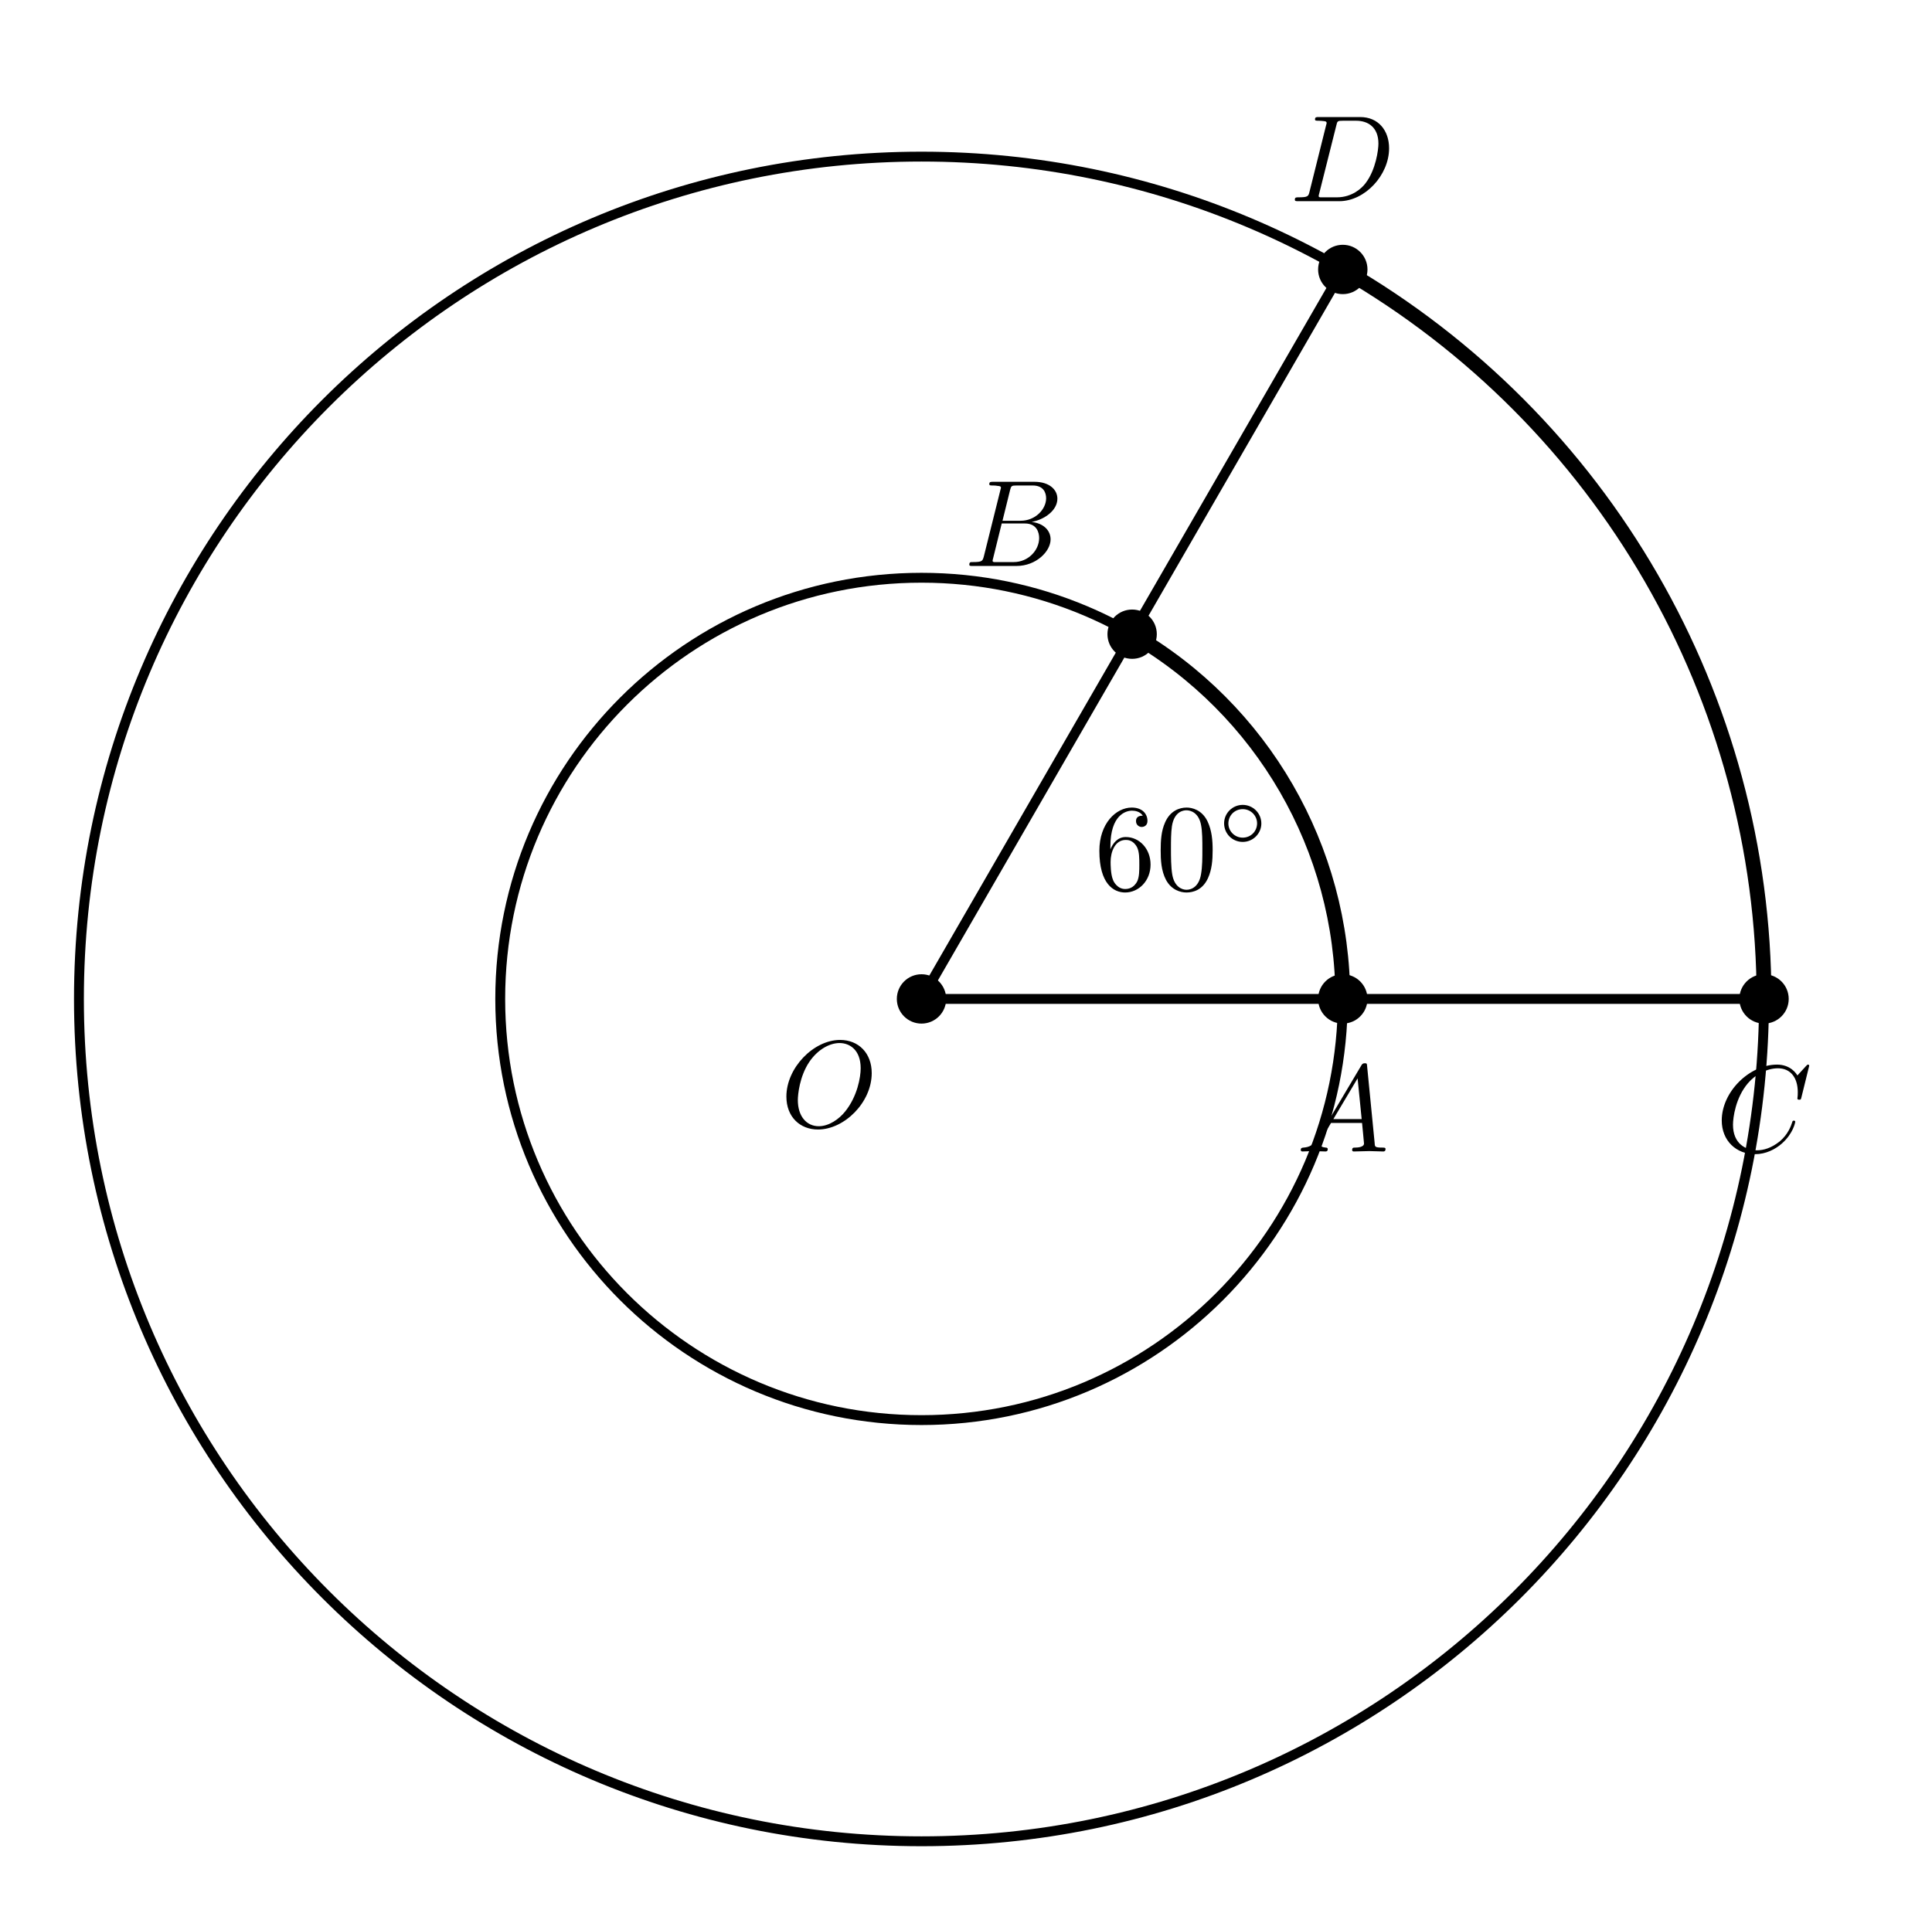
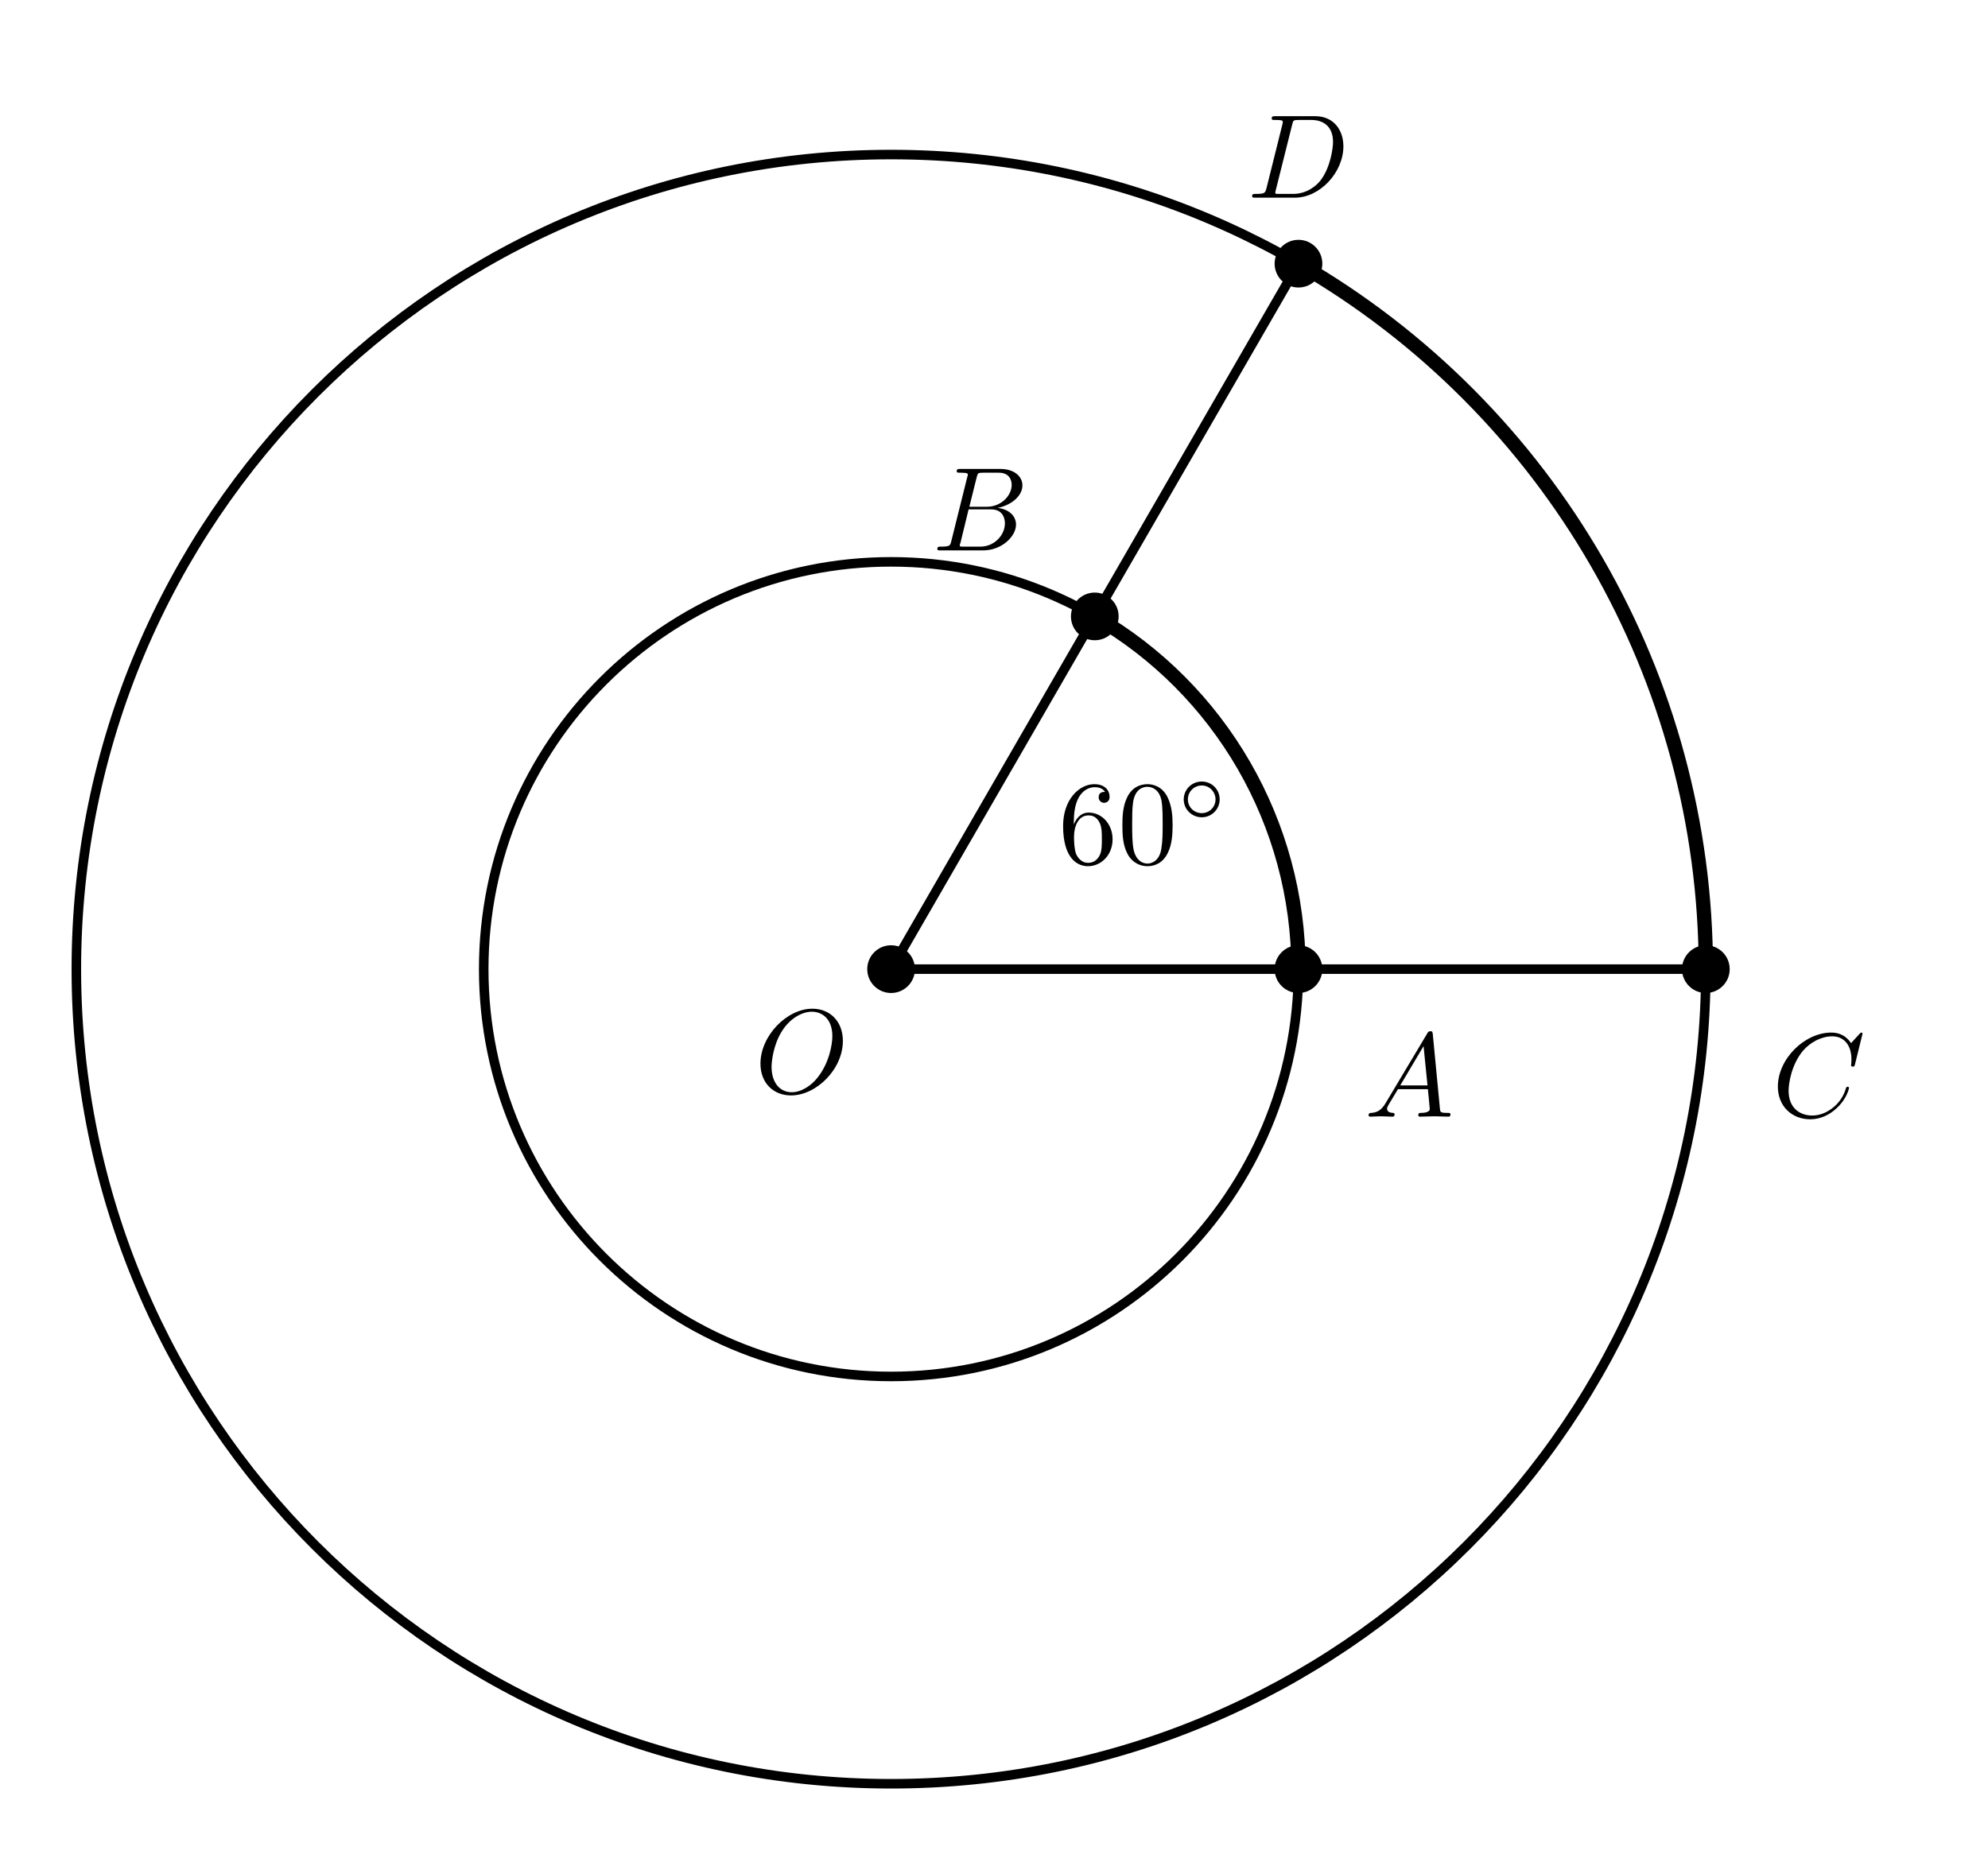
- <svg xmlns="http://www.w3.org/2000/svg" xmlns:xlink="http://www.w3.org/1999/xlink" width="155.653" height="154.943" viewBox="0 0 155.653 154.943">
+ <svg xmlns="http://www.w3.org/2000/svg" xmlns:xlink="http://www.w3.org/1999/xlink" width="165.082" height="154.943" viewBox="0 0 165.082 154.943">
  <defs>
    <g>
      <g id="glyph-0-0">
-         <path d="M 7.359 -4.328 C 7.359 -5.938 6.297 -7 4.812 -7 C 2.672 -7 0.484 -4.75 0.484 -2.438 C 0.484 -0.781 1.594 0.219 3.031 0.219 C 5.141 0.219 7.359 -1.953 7.359 -4.328 Z M 3.094 -0.047 C 2.109 -0.047 1.406 -0.844 1.406 -2.156 C 1.406 -2.594 1.547 -4.047 2.312 -5.203 C 3 -6.234 3.969 -6.75 4.766 -6.75 C 5.578 -6.75 6.469 -6.203 6.469 -4.719 C 6.469 -4 6.203 -2.453 5.219 -1.234 C 4.734 -0.625 3.922 -0.047 3.094 -0.047 Z M 3.094 -0.047 " />
+         <path d="M 7.328 -4.312 C 7.328 -5.906 6.281 -6.984 4.797 -6.984 C 2.672 -6.984 0.484 -4.734 0.484 -2.422 C 0.484 -0.781 1.594 0.219 3.016 0.219 C 5.125 0.219 7.328 -1.953 7.328 -4.312 Z M 3.078 -0.047 C 2.094 -0.047 1.406 -0.844 1.406 -2.156 C 1.406 -2.578 1.547 -4.031 2.312 -5.188 C 2.984 -6.219 3.969 -6.734 4.75 -6.734 C 5.562 -6.734 6.453 -6.188 6.453 -4.703 C 6.453 -4 6.188 -2.453 5.203 -1.234 C 4.719 -0.625 3.906 -0.047 3.078 -0.047 Z M 3.078 -0.047 " />
      </g>
      <g id="glyph-0-1">
-         <path d="M 1.781 -1.141 C 1.375 -0.484 1 -0.344 0.562 -0.312 C 0.438 -0.297 0.344 -0.297 0.344 -0.109 C 0.344 -0.047 0.391 0 0.484 0 C 0.75 0 1.047 -0.031 1.328 -0.031 C 1.656 -0.031 2 0 2.328 0 C 2.391 0 2.516 0 2.516 -0.188 C 2.516 -0.297 2.422 -0.312 2.359 -0.312 C 2.125 -0.328 1.891 -0.406 1.891 -0.656 C 1.891 -0.781 1.953 -0.891 2.031 -1.031 L 2.781 -2.297 L 5.281 -2.297 C 5.297 -2.094 5.438 -0.734 5.438 -0.641 C 5.438 -0.344 4.922 -0.312 4.719 -0.312 C 4.578 -0.312 4.484 -0.312 4.484 -0.109 C 4.484 0 4.594 0 4.625 0 C 5.031 0 5.453 -0.031 5.859 -0.031 C 6.109 -0.031 6.734 0 6.984 0 C 7.047 0 7.172 0 7.172 -0.203 C 7.172 -0.312 7.062 -0.312 6.938 -0.312 C 6.312 -0.312 6.312 -0.375 6.297 -0.672 L 5.688 -6.875 C 5.672 -7.078 5.672 -7.109 5.5 -7.109 C 5.344 -7.109 5.297 -7.047 5.234 -6.953 Z M 2.969 -2.609 L 4.922 -5.891 L 5.25 -2.609 Z M 2.969 -2.609 " />
+         <path d="M 1.766 -1.141 C 1.375 -0.469 0.984 -0.344 0.562 -0.312 C 0.438 -0.297 0.344 -0.297 0.344 -0.109 C 0.344 -0.047 0.391 0 0.469 0 C 0.75 0 1.047 -0.031 1.328 -0.031 C 1.656 -0.031 2 0 2.312 0 C 2.375 0 2.5 0 2.5 -0.188 C 2.5 -0.297 2.422 -0.312 2.344 -0.312 C 2.125 -0.328 1.875 -0.406 1.875 -0.656 C 1.875 -0.766 1.938 -0.875 2.016 -1.016 L 2.781 -2.281 L 5.266 -2.281 C 5.281 -2.078 5.422 -0.734 5.422 -0.641 C 5.422 -0.344 4.906 -0.312 4.703 -0.312 C 4.562 -0.312 4.469 -0.312 4.469 -0.109 C 4.469 0 4.594 0 4.609 0 C 5.016 0 5.438 -0.031 5.844 -0.031 C 6.094 -0.031 6.719 0 6.969 0 C 7.031 0 7.141 0 7.141 -0.203 C 7.141 -0.312 7.047 -0.312 6.922 -0.312 C 6.297 -0.312 6.297 -0.375 6.266 -0.656 L 5.672 -6.859 C 5.641 -7.047 5.641 -7.094 5.484 -7.094 C 5.312 -7.094 5.281 -7.031 5.219 -6.922 Z M 2.969 -2.594 L 4.906 -5.859 L 5.234 -2.594 Z M 2.969 -2.594 " />
      </g>
      <g id="glyph-0-2">
-         <path d="M 7.547 -6.906 C 7.547 -6.938 7.531 -7 7.438 -7 C 7.406 -7 7.406 -7 7.297 -6.891 L 6.594 -6.125 C 6.516 -6.266 6.047 -7 4.953 -7 C 2.734 -7 0.5 -4.812 0.5 -2.5 C 0.5 -0.859 1.672 0.219 3.188 0.219 C 4.047 0.219 4.812 -0.172 5.344 -0.641 C 6.266 -1.453 6.422 -2.359 6.422 -2.391 C 6.422 -2.484 6.328 -2.484 6.312 -2.484 C 6.25 -2.484 6.203 -2.469 6.188 -2.391 C 6.094 -2.094 5.859 -1.391 5.172 -0.812 C 4.484 -0.266 3.859 -0.094 3.344 -0.094 C 2.453 -0.094 1.406 -0.609 1.406 -2.156 C 1.406 -2.719 1.609 -4.328 2.609 -5.5 C 3.203 -6.203 4.141 -6.703 5.031 -6.703 C 6.047 -6.703 6.625 -5.938 6.625 -4.781 C 6.625 -4.375 6.594 -4.375 6.594 -4.266 C 6.594 -4.172 6.703 -4.172 6.75 -4.172 C 6.875 -4.172 6.875 -4.188 6.922 -4.375 Z M 7.547 -6.906 " />
+         <path d="M 7.531 -6.891 C 7.531 -6.922 7.516 -6.984 7.422 -6.984 C 7.391 -6.984 7.375 -6.969 7.266 -6.859 L 6.578 -6.109 C 6.484 -6.234 6.031 -6.984 4.938 -6.984 C 2.719 -6.984 0.5 -4.797 0.5 -2.5 C 0.5 -0.859 1.672 0.219 3.188 0.219 C 4.047 0.219 4.797 -0.172 5.312 -0.641 C 6.234 -1.453 6.406 -2.344 6.406 -2.375 C 6.406 -2.484 6.312 -2.484 6.297 -2.484 C 6.234 -2.484 6.188 -2.453 6.156 -2.375 C 6.078 -2.094 5.844 -1.391 5.156 -0.812 C 4.484 -0.25 3.859 -0.094 3.344 -0.094 C 2.453 -0.094 1.391 -0.609 1.391 -2.156 C 1.391 -2.719 1.609 -4.312 2.594 -5.484 C 3.203 -6.188 4.125 -6.672 5.016 -6.672 C 6.016 -6.672 6.609 -5.906 6.609 -4.766 C 6.609 -4.375 6.578 -4.359 6.578 -4.266 C 6.578 -4.156 6.688 -4.156 6.719 -4.156 C 6.859 -4.156 6.859 -4.188 6.906 -4.359 Z M 7.531 -6.891 " />
      </g>
      <g id="glyph-0-3">
-         <path d="M 1.594 -0.781 C 1.484 -0.391 1.469 -0.312 0.688 -0.312 C 0.516 -0.312 0.422 -0.312 0.422 -0.109 C 0.422 0 0.5 0 0.688 0 L 4.234 0 C 5.797 0 6.969 -1.172 6.969 -2.141 C 6.969 -2.859 6.406 -3.438 5.438 -3.547 C 6.469 -3.734 7.516 -4.469 7.516 -5.422 C 7.516 -6.156 6.859 -6.781 5.672 -6.781 L 2.328 -6.781 C 2.141 -6.781 2.031 -6.781 2.031 -6.594 C 2.031 -6.484 2.125 -6.484 2.312 -6.484 C 2.328 -6.484 2.531 -6.484 2.688 -6.453 C 2.875 -6.438 2.969 -6.422 2.969 -6.297 C 2.969 -6.266 2.953 -6.234 2.922 -6.109 Z M 3.094 -3.641 L 3.703 -6.109 C 3.797 -6.453 3.812 -6.484 4.25 -6.484 L 5.531 -6.484 C 6.406 -6.484 6.609 -5.891 6.609 -5.453 C 6.609 -4.578 5.75 -3.641 4.547 -3.641 Z M 2.641 -0.312 C 2.5 -0.312 2.484 -0.312 2.422 -0.312 C 2.328 -0.328 2.297 -0.344 2.297 -0.422 C 2.297 -0.453 2.297 -0.469 2.344 -0.641 L 3.031 -3.422 L 4.906 -3.422 C 5.859 -3.422 6.047 -2.688 6.047 -2.25 C 6.047 -1.266 5.172 -0.312 4 -0.312 Z M 2.641 -0.312 " />
+         <path d="M 1.578 -0.766 C 1.484 -0.391 1.469 -0.312 0.688 -0.312 C 0.516 -0.312 0.422 -0.312 0.422 -0.109 C 0.422 0 0.5 0 0.688 0 L 4.219 0 C 5.781 0 6.953 -1.172 6.953 -2.141 C 6.953 -2.859 6.375 -3.422 5.422 -3.531 C 6.453 -3.719 7.484 -4.453 7.484 -5.406 C 7.484 -6.125 6.828 -6.766 5.641 -6.766 L 2.312 -6.766 C 2.125 -6.766 2.031 -6.766 2.031 -6.562 C 2.031 -6.453 2.125 -6.453 2.312 -6.453 C 2.328 -6.453 2.516 -6.453 2.688 -6.438 C 2.859 -6.422 2.953 -6.406 2.953 -6.281 C 2.953 -6.234 2.938 -6.219 2.906 -6.094 Z M 3.078 -3.625 L 3.688 -6.078 C 3.781 -6.422 3.797 -6.453 4.234 -6.453 L 5.516 -6.453 C 6.375 -6.453 6.594 -5.875 6.594 -5.438 C 6.594 -4.562 5.734 -3.625 4.531 -3.625 Z M 2.641 -0.312 C 2.5 -0.312 2.484 -0.312 2.422 -0.312 C 2.312 -0.328 2.281 -0.344 2.281 -0.422 C 2.281 -0.453 2.281 -0.469 2.344 -0.641 L 3.016 -3.406 L 4.891 -3.406 C 5.844 -3.406 6.031 -2.672 6.031 -2.25 C 6.031 -1.266 5.156 -0.312 3.984 -0.312 Z M 2.641 -0.312 " />
      </g>
      <g id="glyph-0-4">
-         <path d="M 1.578 -0.781 C 1.484 -0.391 1.453 -0.312 0.672 -0.312 C 0.5 -0.312 0.391 -0.312 0.391 -0.125 C 0.391 0 0.484 0 0.672 0 L 3.969 0 C 6.031 0 7.984 -2.094 7.984 -4.266 C 7.984 -5.672 7.141 -6.781 5.656 -6.781 L 2.312 -6.781 C 2.125 -6.781 2.016 -6.781 2.016 -6.594 C 2.016 -6.484 2.109 -6.484 2.312 -6.484 C 2.438 -6.484 2.609 -6.469 2.734 -6.453 C 2.891 -6.438 2.953 -6.406 2.953 -6.297 C 2.953 -6.266 2.938 -6.234 2.906 -6.109 Z M 3.734 -6.109 C 3.812 -6.453 3.828 -6.484 4.266 -6.484 L 5.328 -6.484 C 6.297 -6.484 7.125 -5.953 7.125 -4.641 C 7.125 -4.156 6.922 -2.531 6.078 -1.438 C 5.797 -1.062 5.016 -0.312 3.781 -0.312 L 2.656 -0.312 C 2.531 -0.312 2.5 -0.312 2.438 -0.312 C 2.344 -0.328 2.312 -0.344 2.312 -0.422 C 2.312 -0.453 2.312 -0.469 2.359 -0.641 Z M 3.734 -6.109 " />
+         <path d="M 1.578 -0.766 C 1.469 -0.391 1.453 -0.312 0.672 -0.312 C 0.5 -0.312 0.391 -0.312 0.391 -0.125 C 0.391 0 0.484 0 0.672 0 L 3.953 0 C 6.016 0 7.969 -2.094 7.969 -4.266 C 7.969 -5.656 7.125 -6.766 5.641 -6.766 L 2.312 -6.766 C 2.125 -6.766 2.016 -6.766 2.016 -6.578 C 2.016 -6.453 2.094 -6.453 2.297 -6.453 C 2.422 -6.453 2.609 -6.453 2.719 -6.438 C 2.875 -6.422 2.938 -6.391 2.938 -6.281 C 2.938 -6.234 2.938 -6.219 2.906 -6.094 Z M 3.719 -6.078 C 3.797 -6.422 3.828 -6.453 4.25 -6.453 L 5.312 -6.453 C 6.281 -6.453 7.109 -5.938 7.109 -4.625 C 7.109 -4.141 6.906 -2.516 6.062 -1.422 C 5.781 -1.062 5 -0.312 3.781 -0.312 L 2.656 -0.312 C 2.516 -0.312 2.5 -0.312 2.438 -0.312 C 2.344 -0.328 2.312 -0.344 2.312 -0.422 C 2.312 -0.453 2.312 -0.469 2.359 -0.641 Z M 3.719 -6.078 " />
      </g>
      <g id="glyph-1-0">
-         <path d="M 1.312 -3.266 L 1.312 -3.5 C 1.312 -6.016 2.547 -6.375 3.047 -6.375 C 3.297 -6.375 3.703 -6.312 3.922 -5.969 C 3.781 -5.969 3.375 -5.969 3.375 -5.531 C 3.375 -5.219 3.625 -5.062 3.828 -5.062 C 4 -5.062 4.297 -5.156 4.297 -5.547 C 4.297 -6.141 3.859 -6.625 3.031 -6.625 C 1.766 -6.625 0.422 -5.344 0.422 -3.141 C 0.422 -0.484 1.562 0.219 2.5 0.219 C 3.594 0.219 4.547 -0.719 4.547 -2.031 C 4.547 -3.297 3.656 -4.25 2.547 -4.25 C 1.875 -4.25 1.516 -3.734 1.312 -3.266 Z M 2.5 -0.062 C 1.875 -0.062 1.562 -0.656 1.516 -0.812 C 1.328 -1.266 1.328 -2.062 1.328 -2.25 C 1.328 -3.016 1.656 -4.016 2.547 -4.016 C 2.703 -4.016 3.156 -4.016 3.469 -3.406 C 3.641 -3.031 3.641 -2.531 3.641 -2.031 C 3.641 -1.562 3.641 -1.062 3.484 -0.703 C 3.188 -0.109 2.719 -0.062 2.5 -0.062 Z M 2.5 -0.062 " />
+         <path d="M 1.312 -3.25 L 1.312 -3.484 C 1.312 -6 2.531 -6.344 3.047 -6.344 C 3.281 -6.344 3.688 -6.297 3.906 -5.953 C 3.766 -5.953 3.375 -5.953 3.375 -5.516 C 3.375 -5.203 3.609 -5.047 3.828 -5.047 C 3.984 -5.047 4.281 -5.141 4.281 -5.531 C 4.281 -6.125 3.844 -6.594 3.016 -6.594 C 1.75 -6.594 0.422 -5.312 0.422 -3.125 C 0.422 -0.484 1.562 0.219 2.484 0.219 C 3.594 0.219 4.531 -0.719 4.531 -2.016 C 4.531 -3.281 3.641 -4.234 2.547 -4.234 C 1.875 -4.234 1.5 -3.719 1.312 -3.25 Z M 2.484 -0.062 C 1.859 -0.062 1.562 -0.656 1.5 -0.797 C 1.328 -1.266 1.328 -2.062 1.328 -2.234 C 1.328 -3.016 1.641 -4 2.531 -4 C 2.688 -4 3.156 -4 3.453 -3.391 C 3.641 -3.016 3.641 -2.516 3.641 -2.031 C 3.641 -1.562 3.641 -1.062 3.469 -0.703 C 3.172 -0.109 2.719 -0.062 2.484 -0.062 Z M 2.484 -0.062 " />
      </g>
      <g id="glyph-1-1">
-         <path d="M 4.578 -3.188 C 4.578 -3.969 4.516 -4.766 4.172 -5.5 C 3.719 -6.453 2.906 -6.625 2.484 -6.625 C 1.891 -6.625 1.156 -6.359 0.75 -5.438 C 0.438 -4.75 0.391 -3.969 0.391 -3.188 C 0.391 -2.438 0.422 -1.547 0.828 -0.781 C 1.266 0.016 1.984 0.219 2.469 0.219 C 3.016 0.219 3.766 0.016 4.203 -0.938 C 4.516 -1.625 4.578 -2.391 4.578 -3.188 Z M 2.469 0 C 2.094 0 1.5 -0.25 1.328 -1.203 C 1.219 -1.797 1.219 -2.719 1.219 -3.297 C 1.219 -3.938 1.219 -4.594 1.297 -5.125 C 1.484 -6.312 2.219 -6.406 2.469 -6.406 C 2.797 -6.406 3.453 -6.219 3.641 -5.234 C 3.75 -4.688 3.75 -3.922 3.75 -3.297 C 3.75 -2.547 3.75 -1.875 3.641 -1.25 C 3.484 -0.297 2.922 0 2.469 0 Z M 2.469 0 " />
+         <path d="M 4.562 -3.172 C 4.562 -3.969 4.5 -4.75 4.156 -5.484 C 3.703 -6.438 2.891 -6.594 2.484 -6.594 C 1.875 -6.594 1.156 -6.344 0.75 -5.422 C 0.438 -4.734 0.391 -3.969 0.391 -3.172 C 0.391 -2.422 0.422 -1.531 0.828 -0.781 C 1.266 0.016 1.984 0.219 2.469 0.219 C 3 0.219 3.75 0.016 4.188 -0.938 C 4.5 -1.609 4.562 -2.391 4.562 -3.172 Z M 2.469 0 C 2.078 0 1.5 -0.25 1.312 -1.203 C 1.203 -1.797 1.203 -2.703 1.203 -3.281 C 1.203 -3.922 1.203 -4.578 1.281 -5.109 C 1.469 -6.297 2.219 -6.375 2.469 -6.375 C 2.797 -6.375 3.453 -6.203 3.641 -5.219 C 3.734 -4.672 3.734 -3.906 3.734 -3.281 C 3.734 -2.547 3.734 -1.875 3.625 -1.234 C 3.484 -0.297 2.906 0 2.469 0 Z M 2.469 0 " />
      </g>
      <g id="glyph-2-0">
-         <path d="M 3.531 -1.734 C 3.531 -2.578 2.844 -3.234 2.031 -3.234 C 1.203 -3.234 0.531 -2.562 0.531 -1.75 C 0.531 -0.906 1.203 -0.25 2.031 -0.25 C 2.859 -0.25 3.531 -0.922 3.531 -1.734 Z M 2.031 -0.594 C 1.375 -0.594 0.875 -1.125 0.875 -1.734 C 0.875 -2.391 1.391 -2.891 2.031 -2.891 C 2.688 -2.891 3.188 -2.359 3.188 -1.75 C 3.188 -1.094 2.672 -0.594 2.031 -0.594 Z M 2.031 -0.594 " />
+         <path d="M 3.516 -1.734 C 3.516 -2.578 2.844 -3.219 2.031 -3.219 C 1.188 -3.219 0.531 -2.547 0.531 -1.734 C 0.531 -0.906 1.203 -0.25 2.031 -0.25 C 2.859 -0.25 3.516 -0.922 3.516 -1.734 Z M 2.031 -0.594 C 1.375 -0.594 0.875 -1.109 0.875 -1.734 C 0.875 -2.375 1.391 -2.891 2.031 -2.891 C 2.672 -2.891 3.172 -2.359 3.172 -1.734 C 3.172 -1.094 2.656 -0.594 2.031 -0.594 Z M 2.031 -0.594 " />
      </g>
    </g>
  </defs>
-   <path fill="none" stroke-width="0.797" stroke-linecap="round" stroke-linejoin="round" stroke="rgb(0%, 0%, 0%)" stroke-opacity="1" stroke-miterlimit="10" d="M 34.018 0.001 C 34.018 18.789 18.789 34.018 0.001 34.018 C -18.787 34.018 -34.016 18.789 -34.016 0.001 C -34.016 -18.787 -18.787 -34.016 0.001 -34.016 C 18.789 -34.016 34.018 -18.787 34.018 0.001 Z M 34.018 0.001 " transform="matrix(0.997776, 0, 0, -0.997776, 74.24149, 80.50075)" />
-   <path fill="none" stroke-width="0.797" stroke-linecap="round" stroke-linejoin="round" stroke="rgb(0%, 0%, 0%)" stroke-opacity="1" stroke-miterlimit="10" d="M 68.031 0.001 C 68.031 37.573 37.573 68.031 0.001 68.031 C -37.575 68.031 -68.033 37.573 -68.033 0.001 C -68.033 -37.575 -37.575 -68.033 0.001 -68.033 C 37.573 -68.033 68.031 -37.575 68.031 0.001 Z M 68.031 0.001 " transform="matrix(0.997776, 0, 0, -0.997776, 74.24149, 80.50075)" />
-   <path fill="none" stroke-width="0.797" stroke-linecap="round" stroke-linejoin="round" stroke="rgb(0%, 0%, 0%)" stroke-opacity="1" stroke-miterlimit="10" d="M 0.001 0.001 L 68.031 0.001 " transform="matrix(0.997776, 0, 0, -0.997776, 74.24149, 80.50075)" />
-   <path fill="none" stroke-width="0.797" stroke-linecap="round" stroke-linejoin="round" stroke="rgb(0%, 0%, 0%)" stroke-opacity="1" stroke-miterlimit="10" d="M 0.001 0.001 L 34.018 58.917 " transform="matrix(0.997776, 0, 0, -0.997776, 74.24149, 80.50075)" />
-   <path fill-rule="nonzero" fill="rgb(0%, 0%, 0%)" fill-opacity="1" d="M 76.23 80.5 C 76.23 79.402 75.34 78.512 74.242 78.512 C 73.145 78.512 72.254 79.402 72.254 80.5 C 72.254 81.598 73.145 82.488 74.242 82.488 C 75.34 82.488 76.23 81.598 76.23 80.5 Z M 76.23 80.5 " />
+   <path fill="none" stroke-width="0.797" stroke-linecap="round" stroke-linejoin="round" stroke="rgb(0%, 0%, 0%)" stroke-opacity="1" stroke-miterlimit="10" d="M 34.017 -0.001 C 34.017 18.786 18.788 34.015 0.001 34.015 C -18.787 34.015 -34.016 18.786 -34.016 -0.001 C -34.016 -18.785 -18.787 -34.018 0.001 -34.018 C 18.788 -34.018 34.017 -18.785 34.017 -0.001 Z M 34.017 -0.001 " transform="matrix(0.99447, 0, 0, -0.99447, 73.99552, 80.49071)" />
+   <path fill="none" stroke-width="0.797" stroke-linecap="round" stroke-linejoin="round" stroke="rgb(0%, 0%, 0%)" stroke-opacity="1" stroke-miterlimit="10" d="M 68.033 -0.001 C 68.033 37.573 37.576 68.031 0.001 68.031 C -37.574 68.031 -68.032 37.573 -68.032 -0.001 C -68.032 -37.573 -37.574 -68.034 0.001 -68.034 C 37.576 -68.034 68.033 -37.573 68.033 -0.001 Z M 68.033 -0.001 " transform="matrix(0.99447, 0, 0, -0.99447, 73.99552, 80.49071)" />
+   <path fill="none" stroke-width="0.797" stroke-linecap="round" stroke-linejoin="round" stroke="rgb(0%, 0%, 0%)" stroke-opacity="1" stroke-miterlimit="10" d="M 0.001 -0.001 L 68.033 -0.001 " transform="matrix(0.99447, 0, 0, -0.99447, 73.99552, 80.49071)" />
+   <path fill="none" stroke-width="0.797" stroke-linecap="round" stroke-linejoin="round" stroke="rgb(0%, 0%, 0%)" stroke-opacity="1" stroke-miterlimit="10" d="M 0.001 -0.001 L 34.017 58.918 " transform="matrix(0.99447, 0, 0, -0.99447, 73.99552, 80.49071)" />
+   <path fill-rule="nonzero" fill="rgb(0%, 0%, 0%)" fill-opacity="1" d="M 75.977 80.492 C 75.977 79.395 75.09 78.508 73.996 78.508 C 72.902 78.508 72.016 79.395 72.016 80.492 C 72.016 81.586 72.902 82.473 73.996 82.473 C 75.09 82.473 75.977 81.586 75.977 80.492 Z M 75.977 80.492 " />
  <g fill="rgb(0%, 0%, 0%)" fill-opacity="1">
-     <use xlink:href="#glyph-0-0" x="62.872" y="90.805" />
+     <use xlink:href="#glyph-0-0" x="62.664" y="90.761" />
  </g>
-   <path fill-rule="nonzero" fill="rgb(0%, 0%, 0%)" fill-opacity="1" d="M 110.172 80.5 C 110.172 79.402 109.281 78.512 108.184 78.512 C 107.082 78.512 106.195 79.402 106.195 80.5 C 106.195 81.598 107.082 82.488 108.184 82.488 C 109.281 82.488 110.172 81.598 110.172 80.5 Z M 110.172 80.5 " />
+   <path fill-rule="nonzero" fill="rgb(0%, 0%, 0%)" fill-opacity="1" d="M 109.805 80.492 C 109.805 79.395 108.918 78.508 107.824 78.508 C 106.73 78.508 105.844 79.395 105.844 80.492 C 105.844 81.586 106.73 82.473 107.824 82.473 C 108.918 82.473 109.805 81.586 109.805 80.492 Z M 109.805 80.492 " />
  <g fill="rgb(0%, 0%, 0%)" fill-opacity="1">
-     <use xlink:href="#glyph-0-1" x="104.454" y="92.793" />
+     <use xlink:href="#glyph-0-1" x="113.305" y="92.743" />
  </g>
-   <path fill-rule="nonzero" fill="rgb(0%, 0%, 0%)" fill-opacity="1" d="M 144.109 80.5 C 144.109 79.402 143.219 78.512 142.121 78.512 C 141.023 78.512 140.133 79.402 140.133 80.5 C 140.133 81.598 141.023 82.488 142.121 82.488 C 143.219 82.488 144.109 81.598 144.109 80.5 Z M 144.109 80.5 " />
+   <path fill-rule="nonzero" fill="rgb(0%, 0%, 0%)" fill-opacity="1" d="M 143.633 80.492 C 143.633 79.395 142.746 78.508 141.652 78.508 C 140.559 78.508 139.672 79.395 139.672 80.492 C 139.672 81.586 140.559 82.473 141.652 82.473 C 142.746 82.473 143.633 81.586 143.633 80.492 Z M 143.633 80.492 " />
  <g fill="rgb(0%, 0%, 0%)" fill-opacity="1">
-     <use xlink:href="#glyph-0-2" x="138.214" y="92.793" />
+     <use xlink:href="#glyph-0-2" x="147.133" y="92.743" />
  </g>
-   <path fill-rule="nonzero" fill="rgb(0%, 0%, 0%)" fill-opacity="1" d="M 93.199 51.105 C 93.199 50.008 92.309 49.121 91.211 49.121 C 90.113 49.121 89.223 50.008 89.223 51.105 C 89.223 52.207 90.113 53.094 91.211 53.094 C 92.309 53.094 93.199 52.207 93.199 51.105 Z M 93.199 51.105 " />
+   <path fill-rule="nonzero" fill="rgb(0%, 0%, 0%)" fill-opacity="1" d="M 92.891 51.195 C 92.891 50.102 92.004 49.215 90.91 49.215 C 89.816 49.215 88.93 50.102 88.93 51.195 C 88.93 52.289 89.816 53.176 90.91 53.176 C 92.004 53.176 92.891 52.289 92.891 51.195 Z M 92.891 51.195 " />
  <g fill="rgb(0%, 0%, 0%)" fill-opacity="1">
-     <use xlink:href="#glyph-0-3" x="77.673" y="45.608" />
+     <use xlink:href="#glyph-0-3" x="77.416" y="45.713" />
  </g>
-   <path fill-rule="nonzero" fill="rgb(0%, 0%, 0%)" fill-opacity="1" d="M 110.172 21.715 C 110.172 20.617 109.281 19.727 108.184 19.727 C 107.082 19.727 106.195 20.617 106.195 21.715 C 106.195 22.812 107.082 23.703 108.184 23.703 C 109.281 23.703 110.172 22.812 110.172 21.715 Z M 110.172 21.715 " />
+   <path fill-rule="nonzero" fill="rgb(0%, 0%, 0%)" fill-opacity="1" d="M 109.805 21.898 C 109.805 20.805 108.918 19.918 107.824 19.918 C 106.73 19.918 105.844 20.805 105.844 21.898 C 105.844 22.992 106.73 23.879 107.824 23.879 C 108.918 23.879 109.805 22.992 109.805 21.898 Z M 109.805 21.898 " />
  <g fill="rgb(0%, 0%, 0%)" fill-opacity="1">
-     <use xlink:href="#glyph-0-4" x="103.929" y="16.214" />
+     <use xlink:href="#glyph-0-4" x="103.585" y="16.417" />
  </g>
-   <path fill="none" stroke-width="1.196" stroke-linecap="round" stroke-linejoin="round" stroke="rgb(0%, 0%, 0%)" stroke-opacity="1" stroke-miterlimit="10" d="M 34.018 0.001 C 34.018 12.153 27.531 23.385 17.007 29.461 " transform="matrix(0.997776, 0, 0, -0.997776, 74.24149, 80.50075)" />
-   <path fill="none" stroke-width="1.196" stroke-linecap="round" stroke-linejoin="round" stroke="rgb(0%, 0%, 0%)" stroke-opacity="1" stroke-miterlimit="10" d="M 68.031 0.001 C 68.031 24.301 55.061 46.769 34.018 58.917 " transform="matrix(0.997776, 0, 0, -0.997776, 74.24149, 80.50075)" />
+   <path fill="none" stroke-width="1.196" stroke-linecap="round" stroke-linejoin="round" stroke="rgb(0%, 0%, 0%)" stroke-opacity="1" stroke-miterlimit="10" d="M 34.017 -0.001 C 34.017 12.152 27.532 23.382 17.009 29.458 " transform="matrix(0.99447, 0, 0, -0.99447, 73.99552, 80.49071)" />
+   <path fill="none" stroke-width="1.196" stroke-linecap="round" stroke-linejoin="round" stroke="rgb(0%, 0%, 0%)" stroke-opacity="1" stroke-miterlimit="10" d="M 68.033 -0.001 C 68.033 24.301 55.063 46.769 34.017 58.918 " transform="matrix(0.99447, 0, 0, -0.99447, 73.99552, 80.49071)" />
  <g fill="rgb(0%, 0%, 0%)" fill-opacity="1">
-     <use xlink:href="#glyph-1-0" x="88.149" y="71.704" />
-     <use xlink:href="#glyph-1-1" x="93.12" y="71.704" />
+     <use xlink:href="#glyph-1-0" x="87.857" y="71.723" />
+     <use xlink:href="#glyph-1-1" x="92.811" y="71.723" />
  </g>
  <g fill="rgb(0%, 0%, 0%)" fill-opacity="1">
-     <use xlink:href="#glyph-2-0" x="98.09" y="68.097" />
+     <use xlink:href="#glyph-2-0" x="97.765" y="68.128" />
  </g>
</svg>
